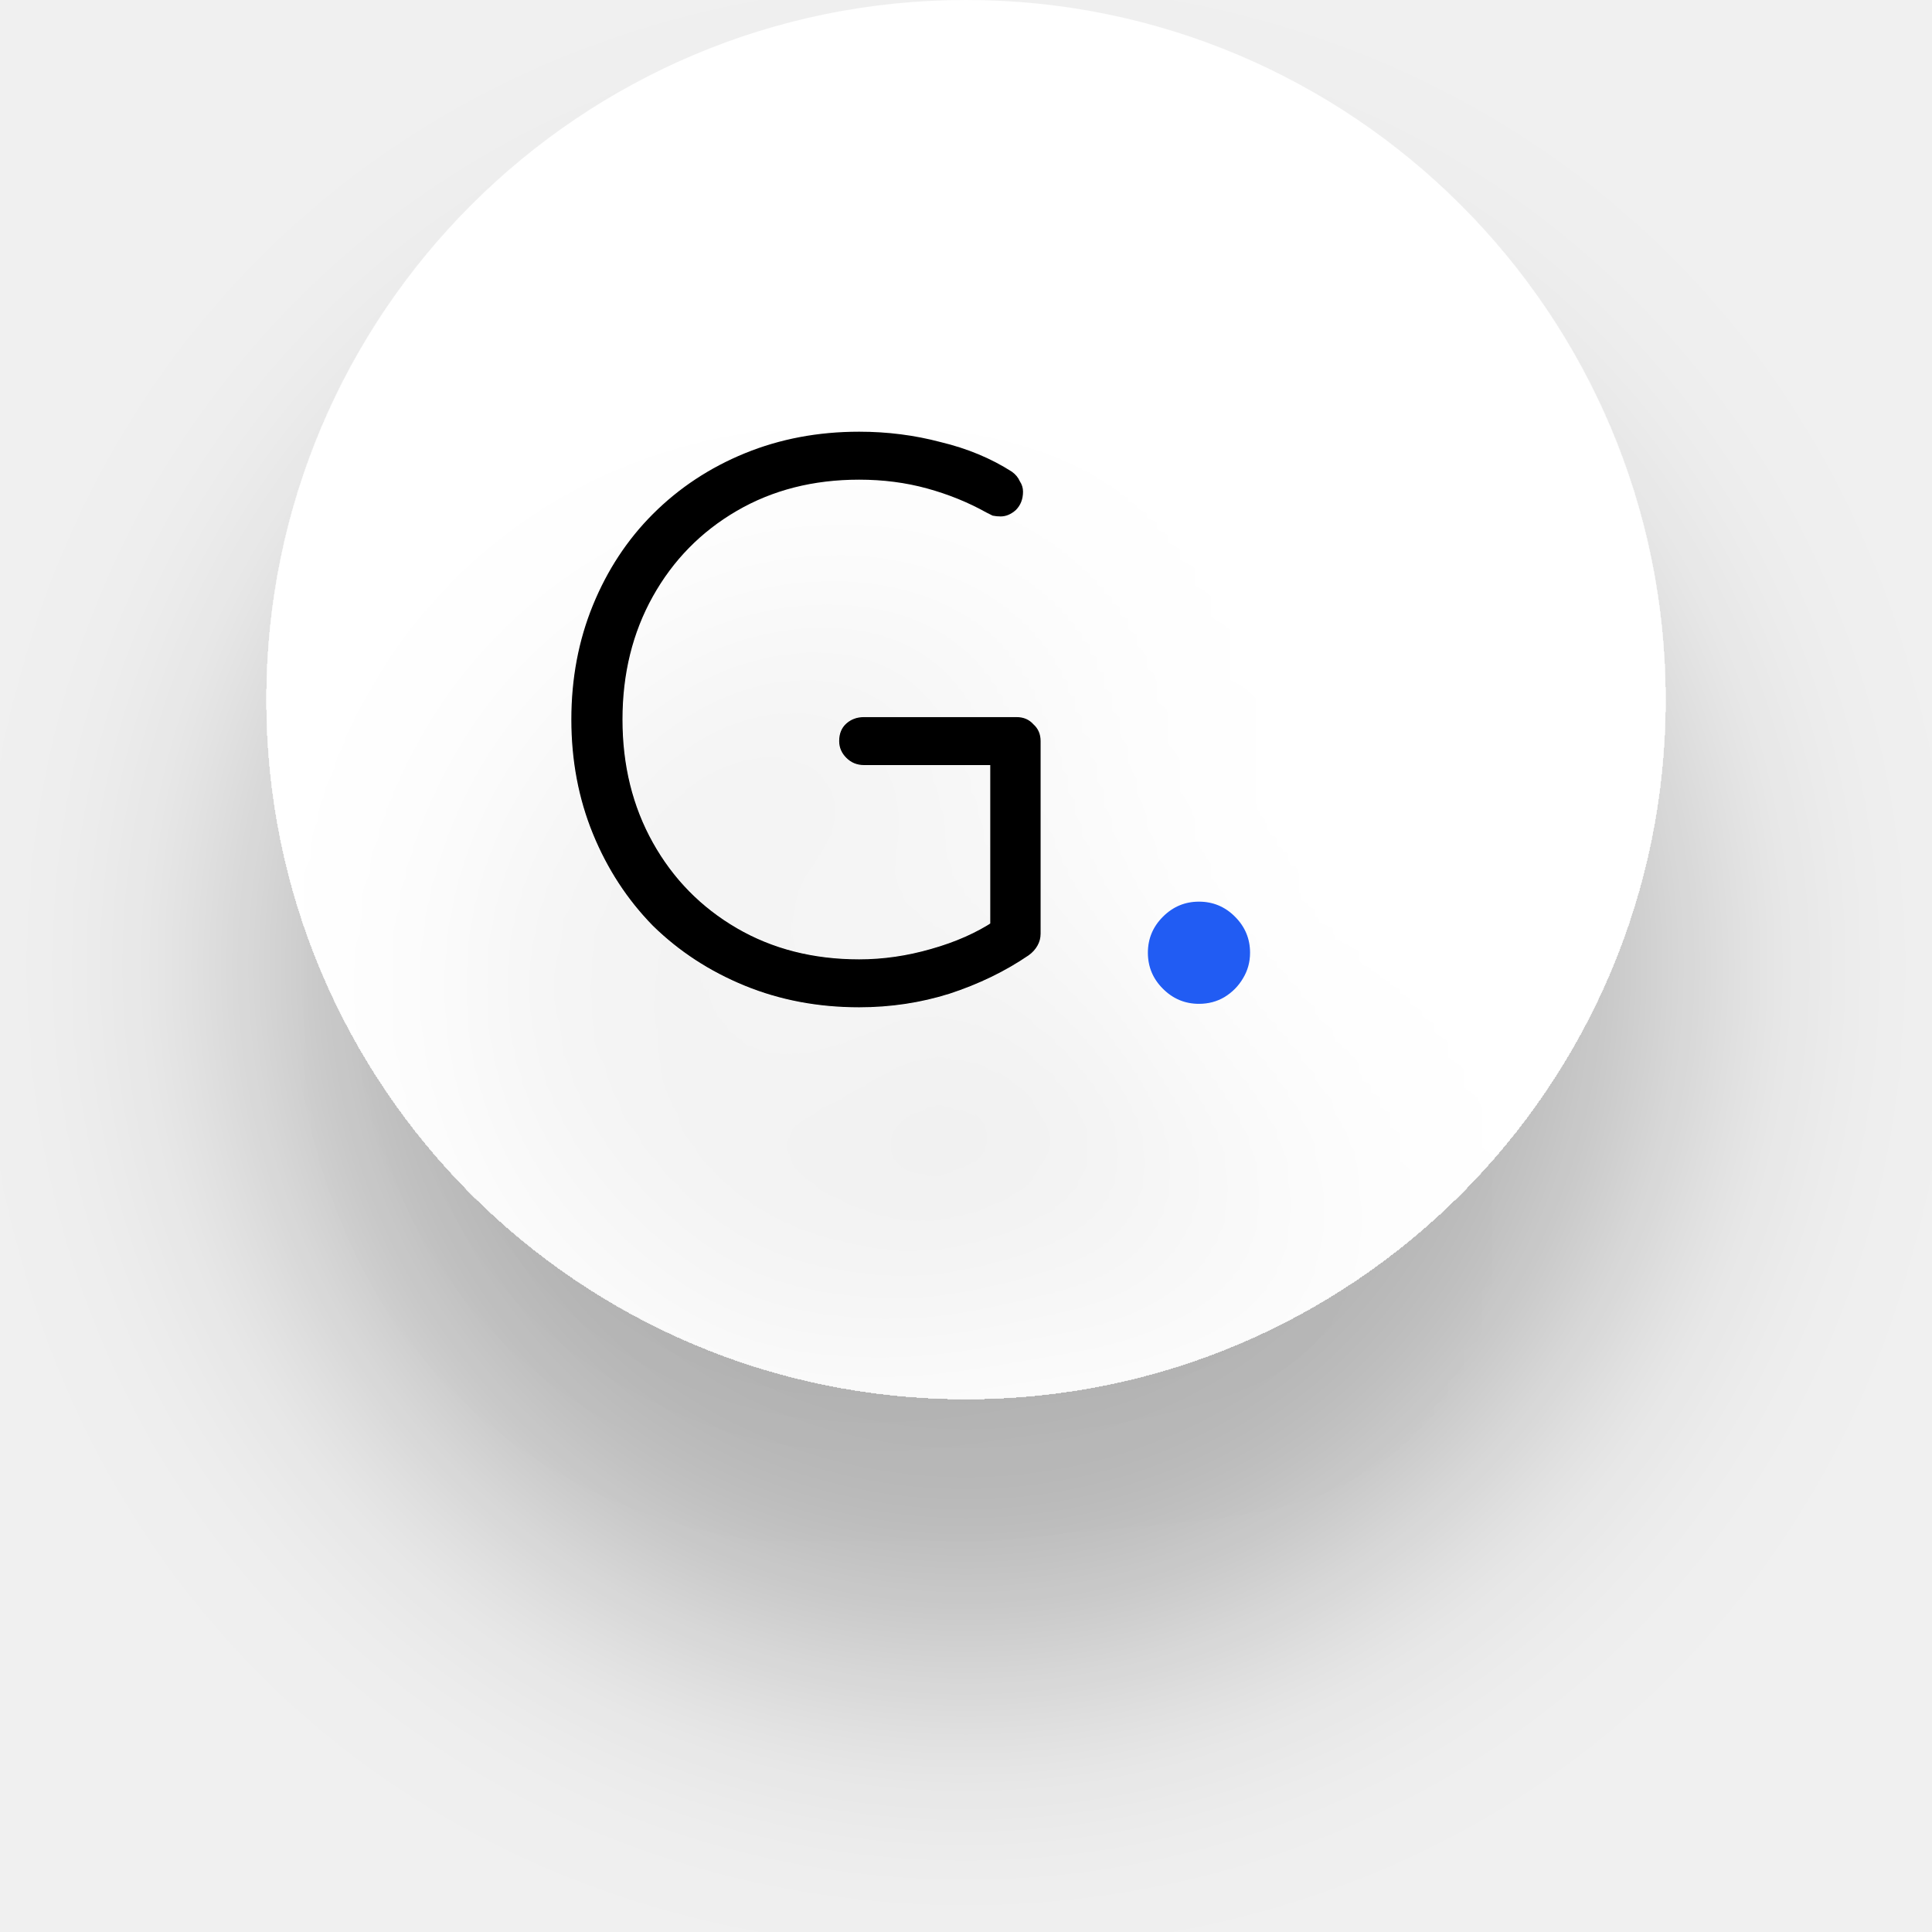
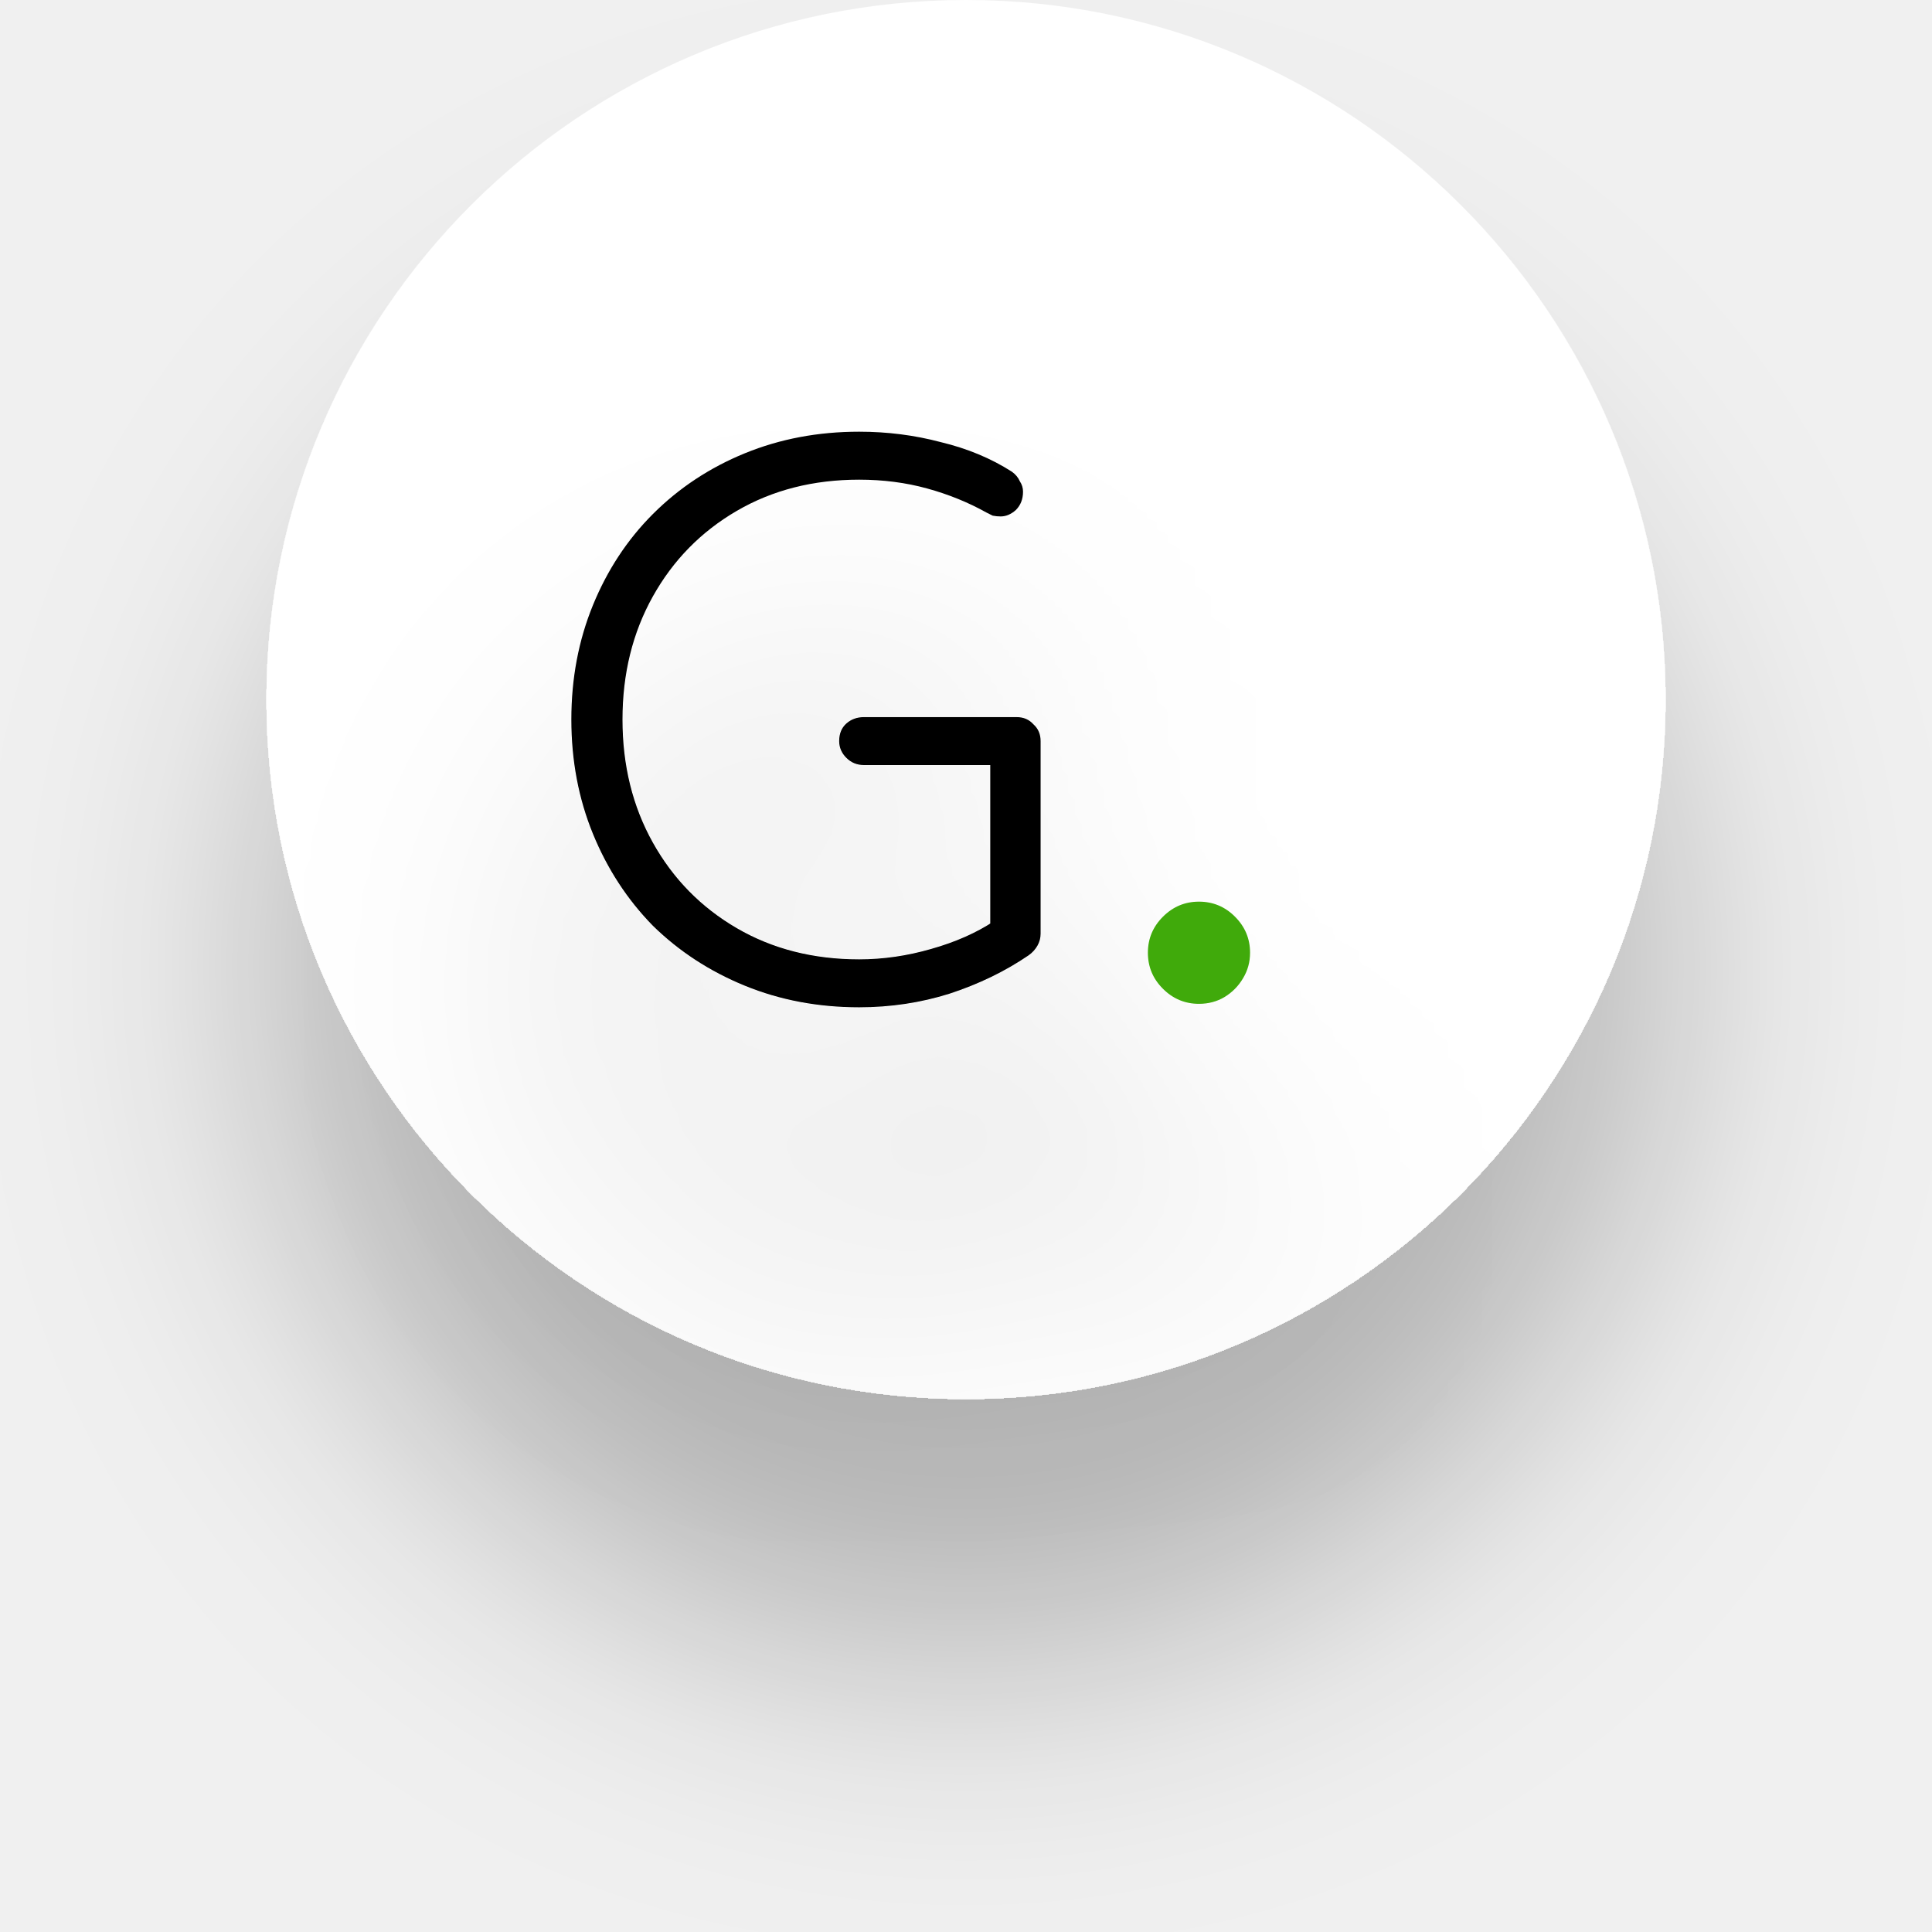
<svg xmlns="http://www.w3.org/2000/svg" width="29" height="29" viewBox="0 0 29 29" fill="none">
  <g filter="url(#filter0_d_1_5)">
    <circle cx="14.5" cy="10.5" r="10.5" fill="white" />
  </g>
  <g filter="url(#filter1_d_1_5)">
    <path d="M12.896 15.12C12.28 15.12 11.708 15.012 11.18 14.796C10.652 14.58 10.192 14.28 9.8 13.896C9.416 13.504 9.116 13.044 8.9 12.516C8.684 11.988 8.576 11.416 8.576 10.8C8.576 10.184 8.684 9.612 8.9 9.084C9.116 8.556 9.416 8.1 9.8 7.716C10.192 7.324 10.652 7.02 11.18 6.804C11.708 6.588 12.28 6.48 12.896 6.48C13.32 6.48 13.728 6.532 14.12 6.636C14.52 6.732 14.876 6.88 15.188 7.08C15.244 7.12 15.284 7.168 15.308 7.224C15.34 7.272 15.356 7.324 15.356 7.38C15.356 7.492 15.32 7.584 15.248 7.656C15.176 7.72 15.1 7.752 15.02 7.752C14.98 7.752 14.94 7.748 14.9 7.74C14.868 7.724 14.836 7.708 14.804 7.692C14.532 7.54 14.236 7.42 13.916 7.332C13.596 7.244 13.256 7.2 12.896 7.2C12.208 7.2 11.596 7.356 11.06 7.668C10.524 7.98 10.104 8.408 9.8 8.952C9.496 9.496 9.344 10.112 9.344 10.8C9.344 11.488 9.496 12.104 9.8 12.648C10.104 13.192 10.524 13.62 11.06 13.932C11.596 14.244 12.208 14.4 12.896 14.4C13.256 14.4 13.616 14.348 13.976 14.244C14.344 14.14 14.66 14 14.924 13.824L14.864 14.076V11.316L15.044 11.484H12.968C12.864 11.484 12.776 11.448 12.704 11.376C12.632 11.304 12.596 11.22 12.596 11.124C12.596 11.012 12.632 10.924 12.704 10.86C12.776 10.796 12.864 10.764 12.968 10.764H15.26C15.364 10.764 15.448 10.8 15.512 10.872C15.584 10.936 15.62 11.02 15.62 11.124V14.016C15.62 14.08 15.604 14.14 15.572 14.196C15.54 14.252 15.496 14.3 15.44 14.34C15.088 14.58 14.692 14.772 14.252 14.916C13.82 15.052 13.368 15.12 12.896 15.12Z" fill="black" />
-     <path d="M17.997 15.068C17.787 15.068 17.607 14.993 17.456 14.842C17.305 14.692 17.23 14.511 17.23 14.301C17.23 14.091 17.305 13.911 17.456 13.76C17.607 13.609 17.787 13.534 17.997 13.534C18.207 13.534 18.388 13.609 18.538 13.76C18.689 13.911 18.764 14.091 18.764 14.301C18.764 14.44 18.729 14.568 18.658 14.685C18.59 14.801 18.497 14.895 18.381 14.966C18.267 15.034 18.139 15.068 17.997 15.068Z" fill="#215CF3" />
+     <path d="M17.997 15.068C17.787 15.068 17.607 14.993 17.456 14.842C17.305 14.692 17.23 14.511 17.23 14.301C17.23 14.091 17.305 13.911 17.456 13.76C17.607 13.609 17.787 13.534 17.997 13.534C18.207 13.534 18.388 13.609 18.538 13.76C18.689 13.911 18.764 14.091 18.764 14.301C18.764 14.44 18.729 14.568 18.658 14.685C18.59 14.801 18.497 14.895 18.381 14.966C18.267 15.034 18.139 15.068 17.997 15.068Z" fill="#40AA0B" />
  </g>
  <defs>
    <filter id="filter0_d_1_5" x="0" y="0" width="29" height="29" filterUnits="userSpaceOnUse" color-interpolation-filters="sRGB">
      <feFlood flood-opacity="0" result="BackgroundImageFix" />
      <feColorMatrix in="SourceAlpha" type="matrix" values="0 0 0 0 0 0 0 0 0 0 0 0 0 0 0 0 0 0 127 0" result="hardAlpha" />
      <feOffset dy="4" />
      <feGaussianBlur stdDeviation="2" />
      <feComposite in2="hardAlpha" operator="out" />
      <feColorMatrix type="matrix" values="0 0 0 0 0 0 0 0 0 0 0 0 0 0 0 0 0 0 0.25 0" />
      <feBlend mode="normal" in2="BackgroundImageFix" result="effect1_dropShadow_1_5" />
      <feBlend mode="normal" in="SourceGraphic" in2="effect1_dropShadow_1_5" result="shape" />
    </filter>
    <filter id="filter1_d_1_5" x="4.576" y="6.48" width="18.188" height="16.64" filterUnits="userSpaceOnUse" color-interpolation-filters="sRGB">
      <feFlood flood-opacity="0" result="BackgroundImageFix" />
      <feColorMatrix in="SourceAlpha" type="matrix" values="0 0 0 0 0 0 0 0 0 0 0 0 0 0 0 0 0 0 127 0" result="hardAlpha" />
      <feOffset dy="4" />
      <feGaussianBlur stdDeviation="2" />
      <feComposite in2="hardAlpha" operator="out" />
      <feColorMatrix type="matrix" values="0 0 0 0 0 0 0 0 0 0 0 0 0 0 0 0 0 0 0.25 0" />
      <feBlend mode="normal" in2="BackgroundImageFix" result="effect1_dropShadow_1_5" />
      <feBlend mode="normal" in="SourceGraphic" in2="effect1_dropShadow_1_5" result="shape" />
    </filter>
  </defs>
</svg>
